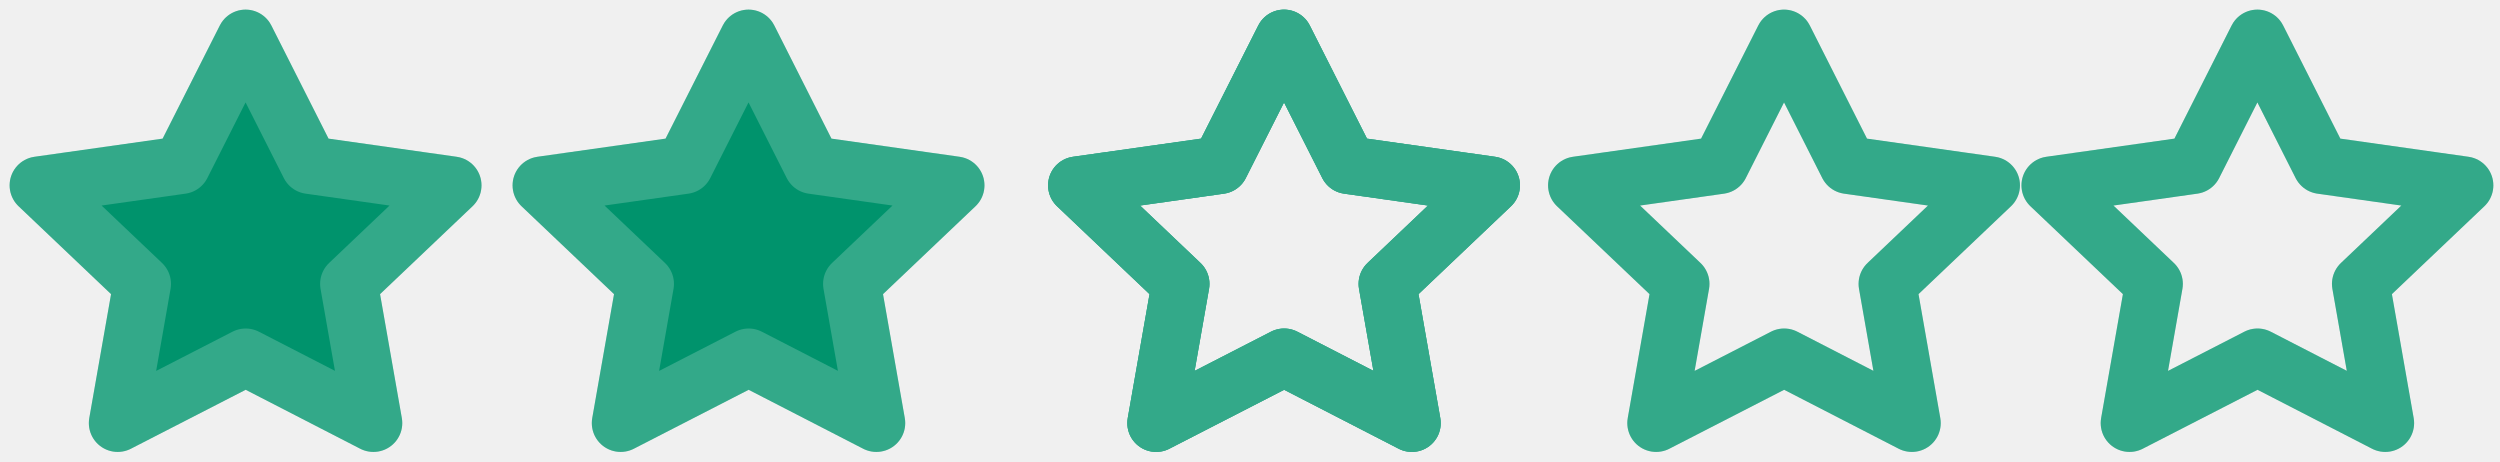
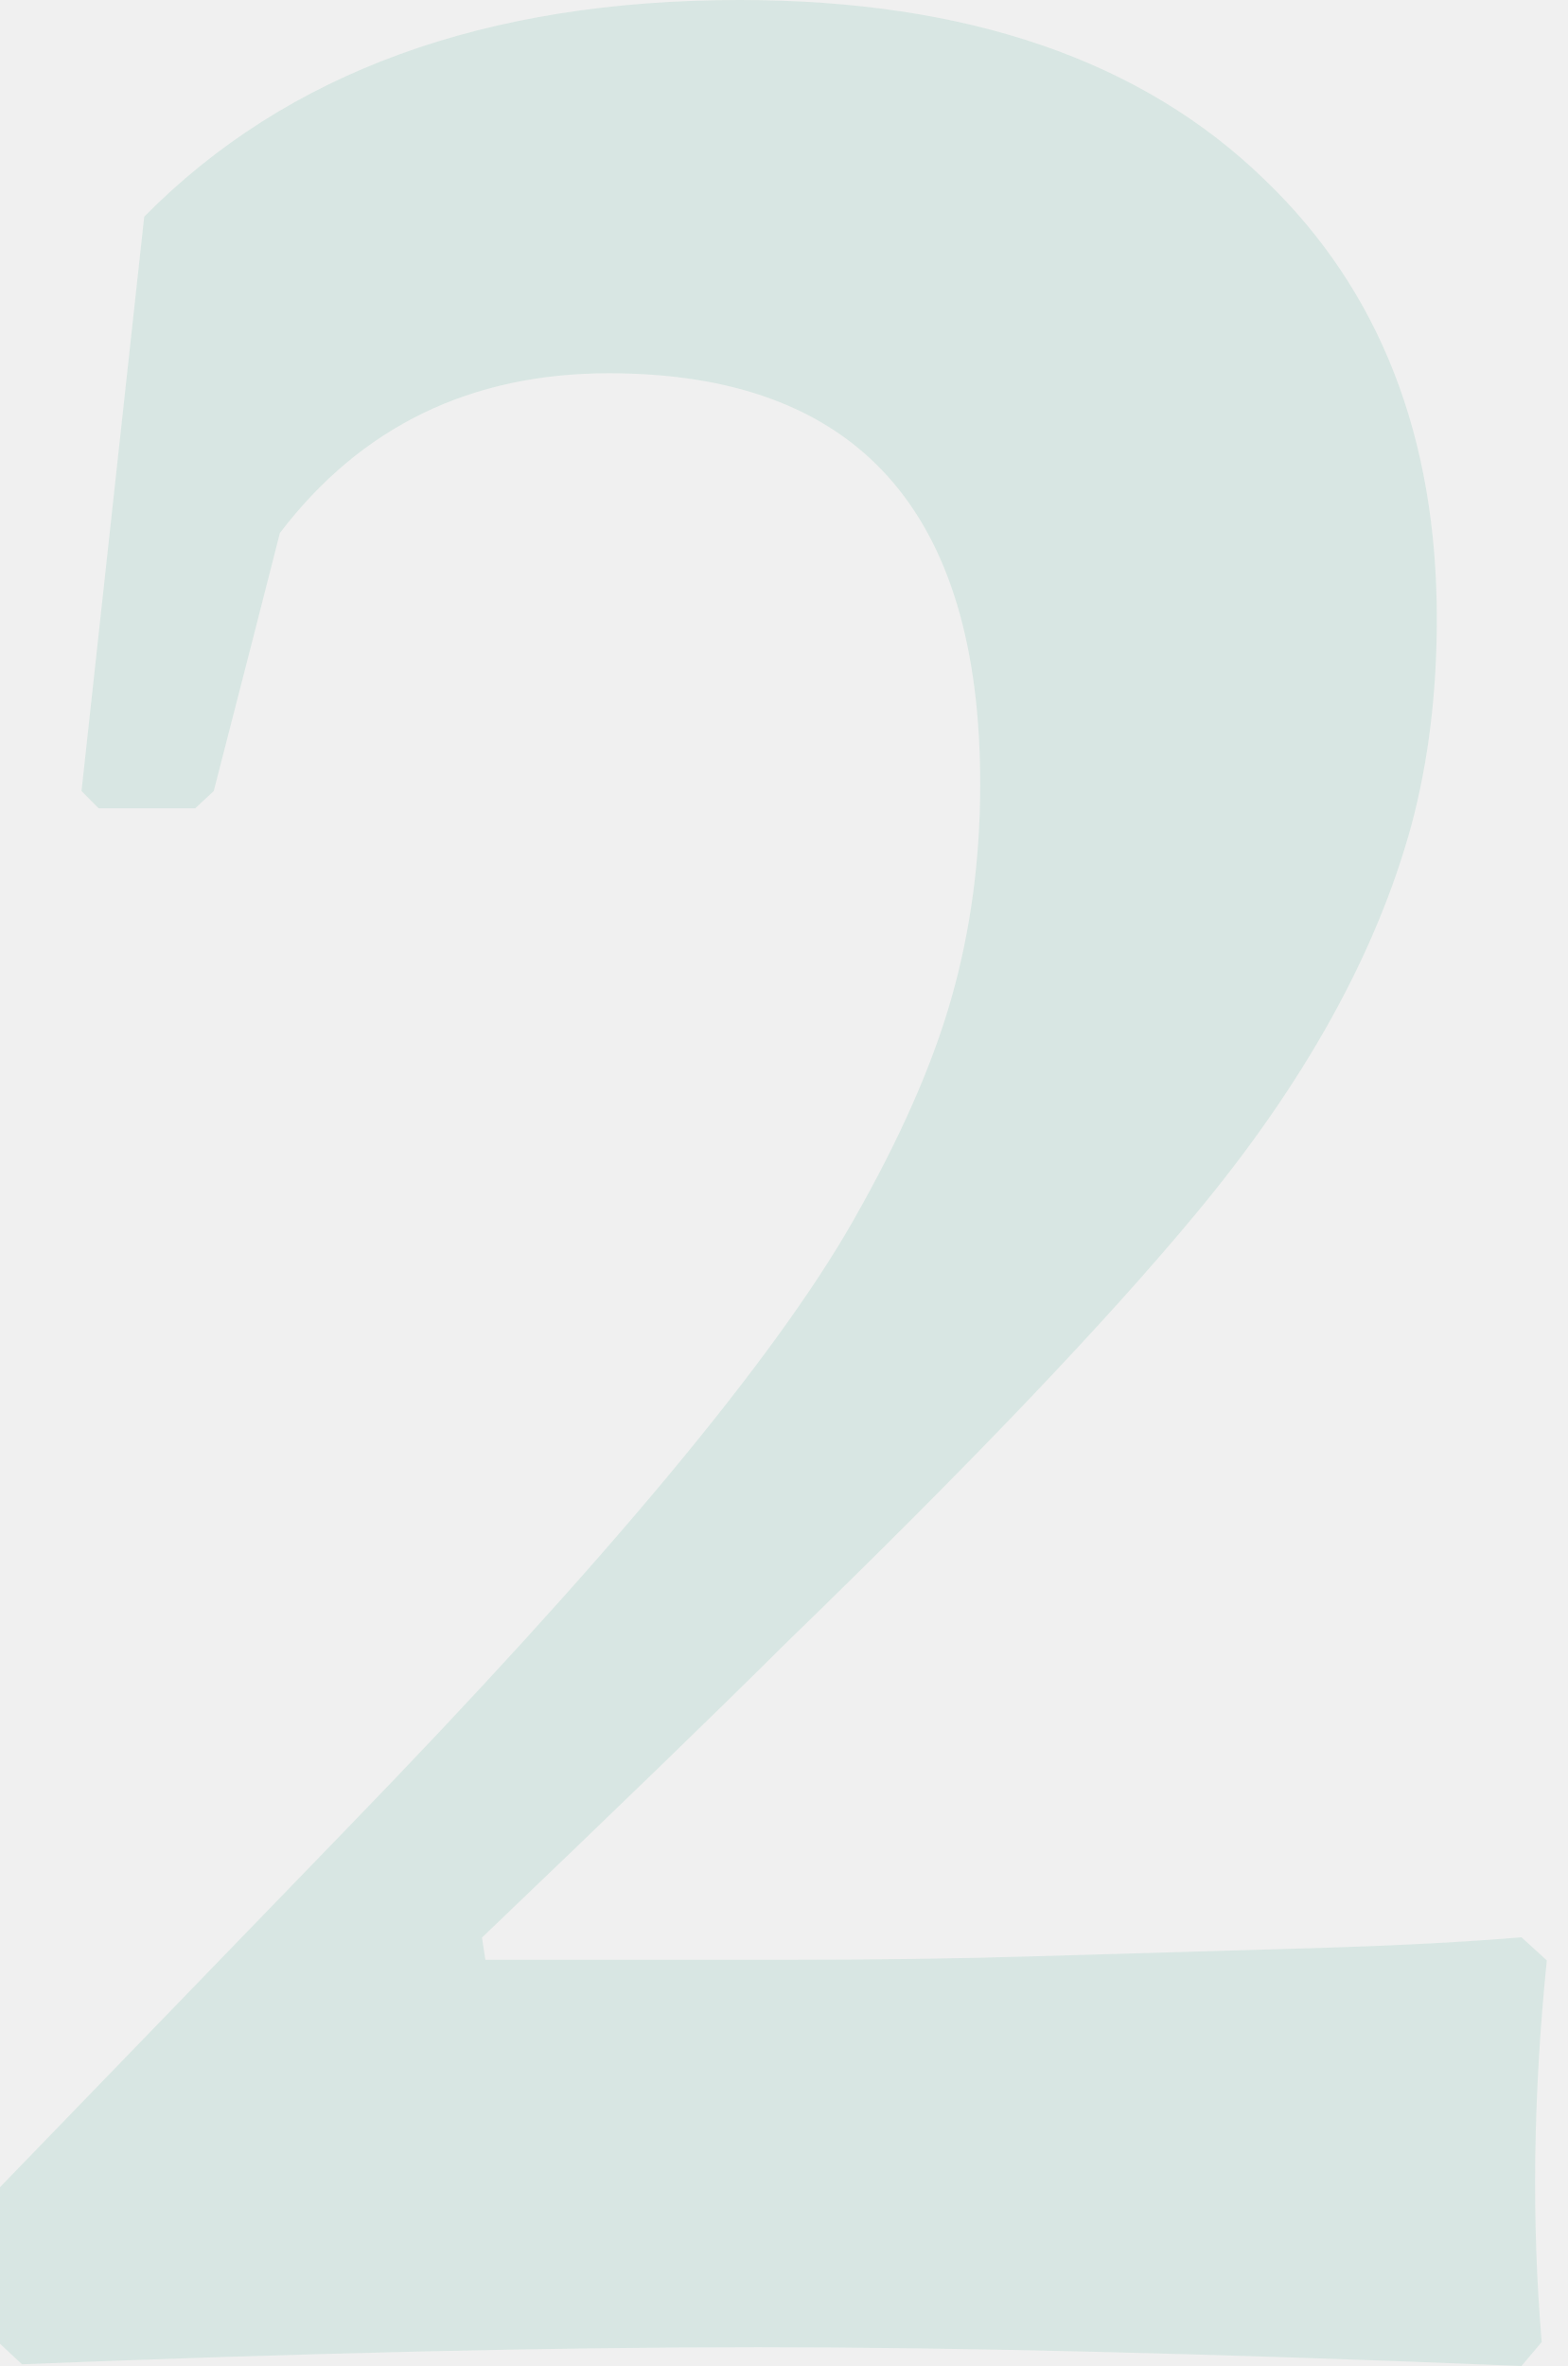
- <svg xmlns="http://www.w3.org/2000/svg" width="65" height="12" viewBox="0 0 65 12" fill="none">
-   <path fill-rule="evenodd" clip-rule="evenodd" d="M58.696 9.291L55.368 11L56.004 7.381L53.308 4.819L57.028 4.292L58.692 1L60.356 4.292L64.077 4.819L61.381 7.381L62.017 11L58.696 9.291Z" stroke="#00936C" stroke-width="1.5" stroke-linecap="round" stroke-linejoin="round" />
-   <path fill-rule="evenodd" clip-rule="evenodd" d="M58.696 9.291L55.368 11L56.004 7.381L53.308 4.819L57.028 4.292L58.692 1L60.356 4.292L64.077 4.819L61.381 7.381L62.017 11L58.696 9.291Z" stroke="white" stroke-opacity="0.2" stroke-width="1.5" stroke-linecap="round" stroke-linejoin="round" />
-   <path fill-rule="evenodd" clip-rule="evenodd" d="M46.388 9.291L43.06 11L43.696 7.381L41 4.819L44.721 4.292L46.385 1L48.049 4.292L51.769 4.819L49.073 7.381L49.709 11L46.388 9.291Z" stroke="#00936C" stroke-width="1.5" stroke-linecap="round" stroke-linejoin="round" />
-   <path fill-rule="evenodd" clip-rule="evenodd" d="M46.388 9.291L43.06 11L43.696 7.381L41 4.819L44.721 4.292L46.385 1L48.049 4.292L51.769 4.819L49.073 7.381L49.709 11L46.388 9.291Z" stroke="white" stroke-opacity="0.2" stroke-width="1.5" stroke-linecap="round" stroke-linejoin="round" />
-   <path fill-rule="evenodd" clip-rule="evenodd" d="M33.388 9.291L30.06 11L30.696 7.381L28 4.819L31.721 4.292L33.385 1L35.049 4.292L38.769 4.819L36.073 7.381L36.709 11L33.388 9.291Z" stroke="#00936C" stroke-width="1.5" stroke-linecap="round" stroke-linejoin="round" />
-   <path fill-rule="evenodd" clip-rule="evenodd" d="M33.388 9.291L30.06 11L30.696 7.381L28 4.819L31.721 4.292L33.385 1L35.049 4.292L38.769 4.819L36.073 7.381L36.709 11L33.388 9.291Z" stroke="white" stroke-opacity="0.2" stroke-width="1.5" stroke-linecap="round" stroke-linejoin="round" />
-   <path fill-rule="evenodd" clip-rule="evenodd" d="M33.388 9.291L30.06 11L30.696 7.381L28 4.819L31.721 4.292L33.385 1L35.049 4.292L38.769 4.819L36.073 7.381L36.709 11L33.388 9.291Z" stroke="#00936C" stroke-width="1.5" stroke-linecap="round" stroke-linejoin="round" />
-   <path fill-rule="evenodd" clip-rule="evenodd" d="M33.388 9.291L30.06 11L30.696 7.381L28 4.819L31.721 4.292L33.385 1L35.049 4.292L38.769 4.819L36.073 7.381L36.709 11L33.388 9.291Z" stroke="white" stroke-opacity="0.2" stroke-width="1.5" stroke-linecap="round" stroke-linejoin="round" />
-   <path fill-rule="evenodd" clip-rule="evenodd" d="M19.465 9.291L16.137 11L16.773 7.381L14.077 4.819L17.797 4.292L19.462 1L21.125 4.292L24.846 4.819L22.15 7.381L22.786 11L19.465 9.291Z" fill="#00936C" />
-   <path fill-rule="evenodd" clip-rule="evenodd" d="M19.465 9.291L16.137 11L16.773 7.381L14.077 4.819L17.797 4.292L19.462 1L21.125 4.292L24.846 4.819L22.15 7.381L22.786 11L19.465 9.291Z" stroke="#00936C" stroke-width="1.5" stroke-linecap="round" stroke-linejoin="round" />
-   <path fill-rule="evenodd" clip-rule="evenodd" d="M19.465 9.291L16.137 11L16.773 7.381L14.077 4.819L17.797 4.292L19.462 1L21.125 4.292L24.846 4.819L22.15 7.381L22.786 11L19.465 9.291Z" stroke="white" stroke-opacity="0.2" stroke-width="1.5" stroke-linecap="round" stroke-linejoin="round" />
-   <path fill-rule="evenodd" clip-rule="evenodd" d="M6.388 9.291L3.06 11L3.696 7.381L1 4.819L4.721 4.292L6.385 1L8.049 4.292L11.769 4.819L9.073 7.381L9.709 11L6.388 9.291Z" fill="#00936C" />
-   <path fill-rule="evenodd" clip-rule="evenodd" d="M6.388 9.291L3.06 11L3.696 7.381L1 4.819L4.721 4.292L6.385 1L8.049 4.292L11.769 4.819L9.073 7.381L9.709 11L6.388 9.291Z" stroke="#00936C" stroke-width="1.5" stroke-linecap="round" stroke-linejoin="round" />
-   <path fill-rule="evenodd" clip-rule="evenodd" d="M6.388 9.291L3.06 11L3.696 7.381L1 4.819L4.721 4.292L6.385 1L8.049 4.292L11.769 4.819L9.073 7.381L9.709 11L6.388 9.291Z" stroke="white" stroke-opacity="0.2" stroke-width="1.5" stroke-linecap="round" stroke-linejoin="round" />
+ <svg xmlns="http://www.w3.org/2000/svg" width="55" height="83" viewBox="0 0 55 83" fill="none">
+   <g opacity="0.1">
+     <path d="M54.27 68.771C53.79 73.474 53.73 77.933 54.09 82.159L53.38 83C42.47 82.554 33.54 82.341 26.6 82.341C19.34 82.341 10.73 82.544 0.77 82.939L0 82.22V76.727L12.14 64.181C21.22 54.816 27.16 47.702 29.93 42.828C31.56 39.97 32.71 37.375 33.38 35.014C34.05 32.663 34.39 30.16 34.39 27.505C34.39 17.897 30.05 13.094 21.36 13.094C16.52 13.094 12.67 14.958 9.82 18.698C9.38 20.431 8.61 23.441 7.5 27.748L6.85 28.356H3.46L2.86 27.748L5.06 7.601C10.06 2.534 17.02 0 25.95 0C33.92 0 40.07 2.108 44.4 6.334C48.41 10.195 50.41 15.323 50.41 21.708C50.41 24.322 50.11 26.734 49.52 28.944C48.29 33.443 45.77 37.993 41.96 42.574C38.79 46.395 33.99 51.422 27.56 57.654C25.22 59.985 21.67 63.42 16.91 67.971L17.03 68.751H27.56C30.61 68.751 33.51 68.711 36.25 68.629L46.54 68.326C49.16 68.244 51.44 68.123 53.38 67.961L54.27 68.771Z" fill="#00936C" />
+   </g>
</svg>
